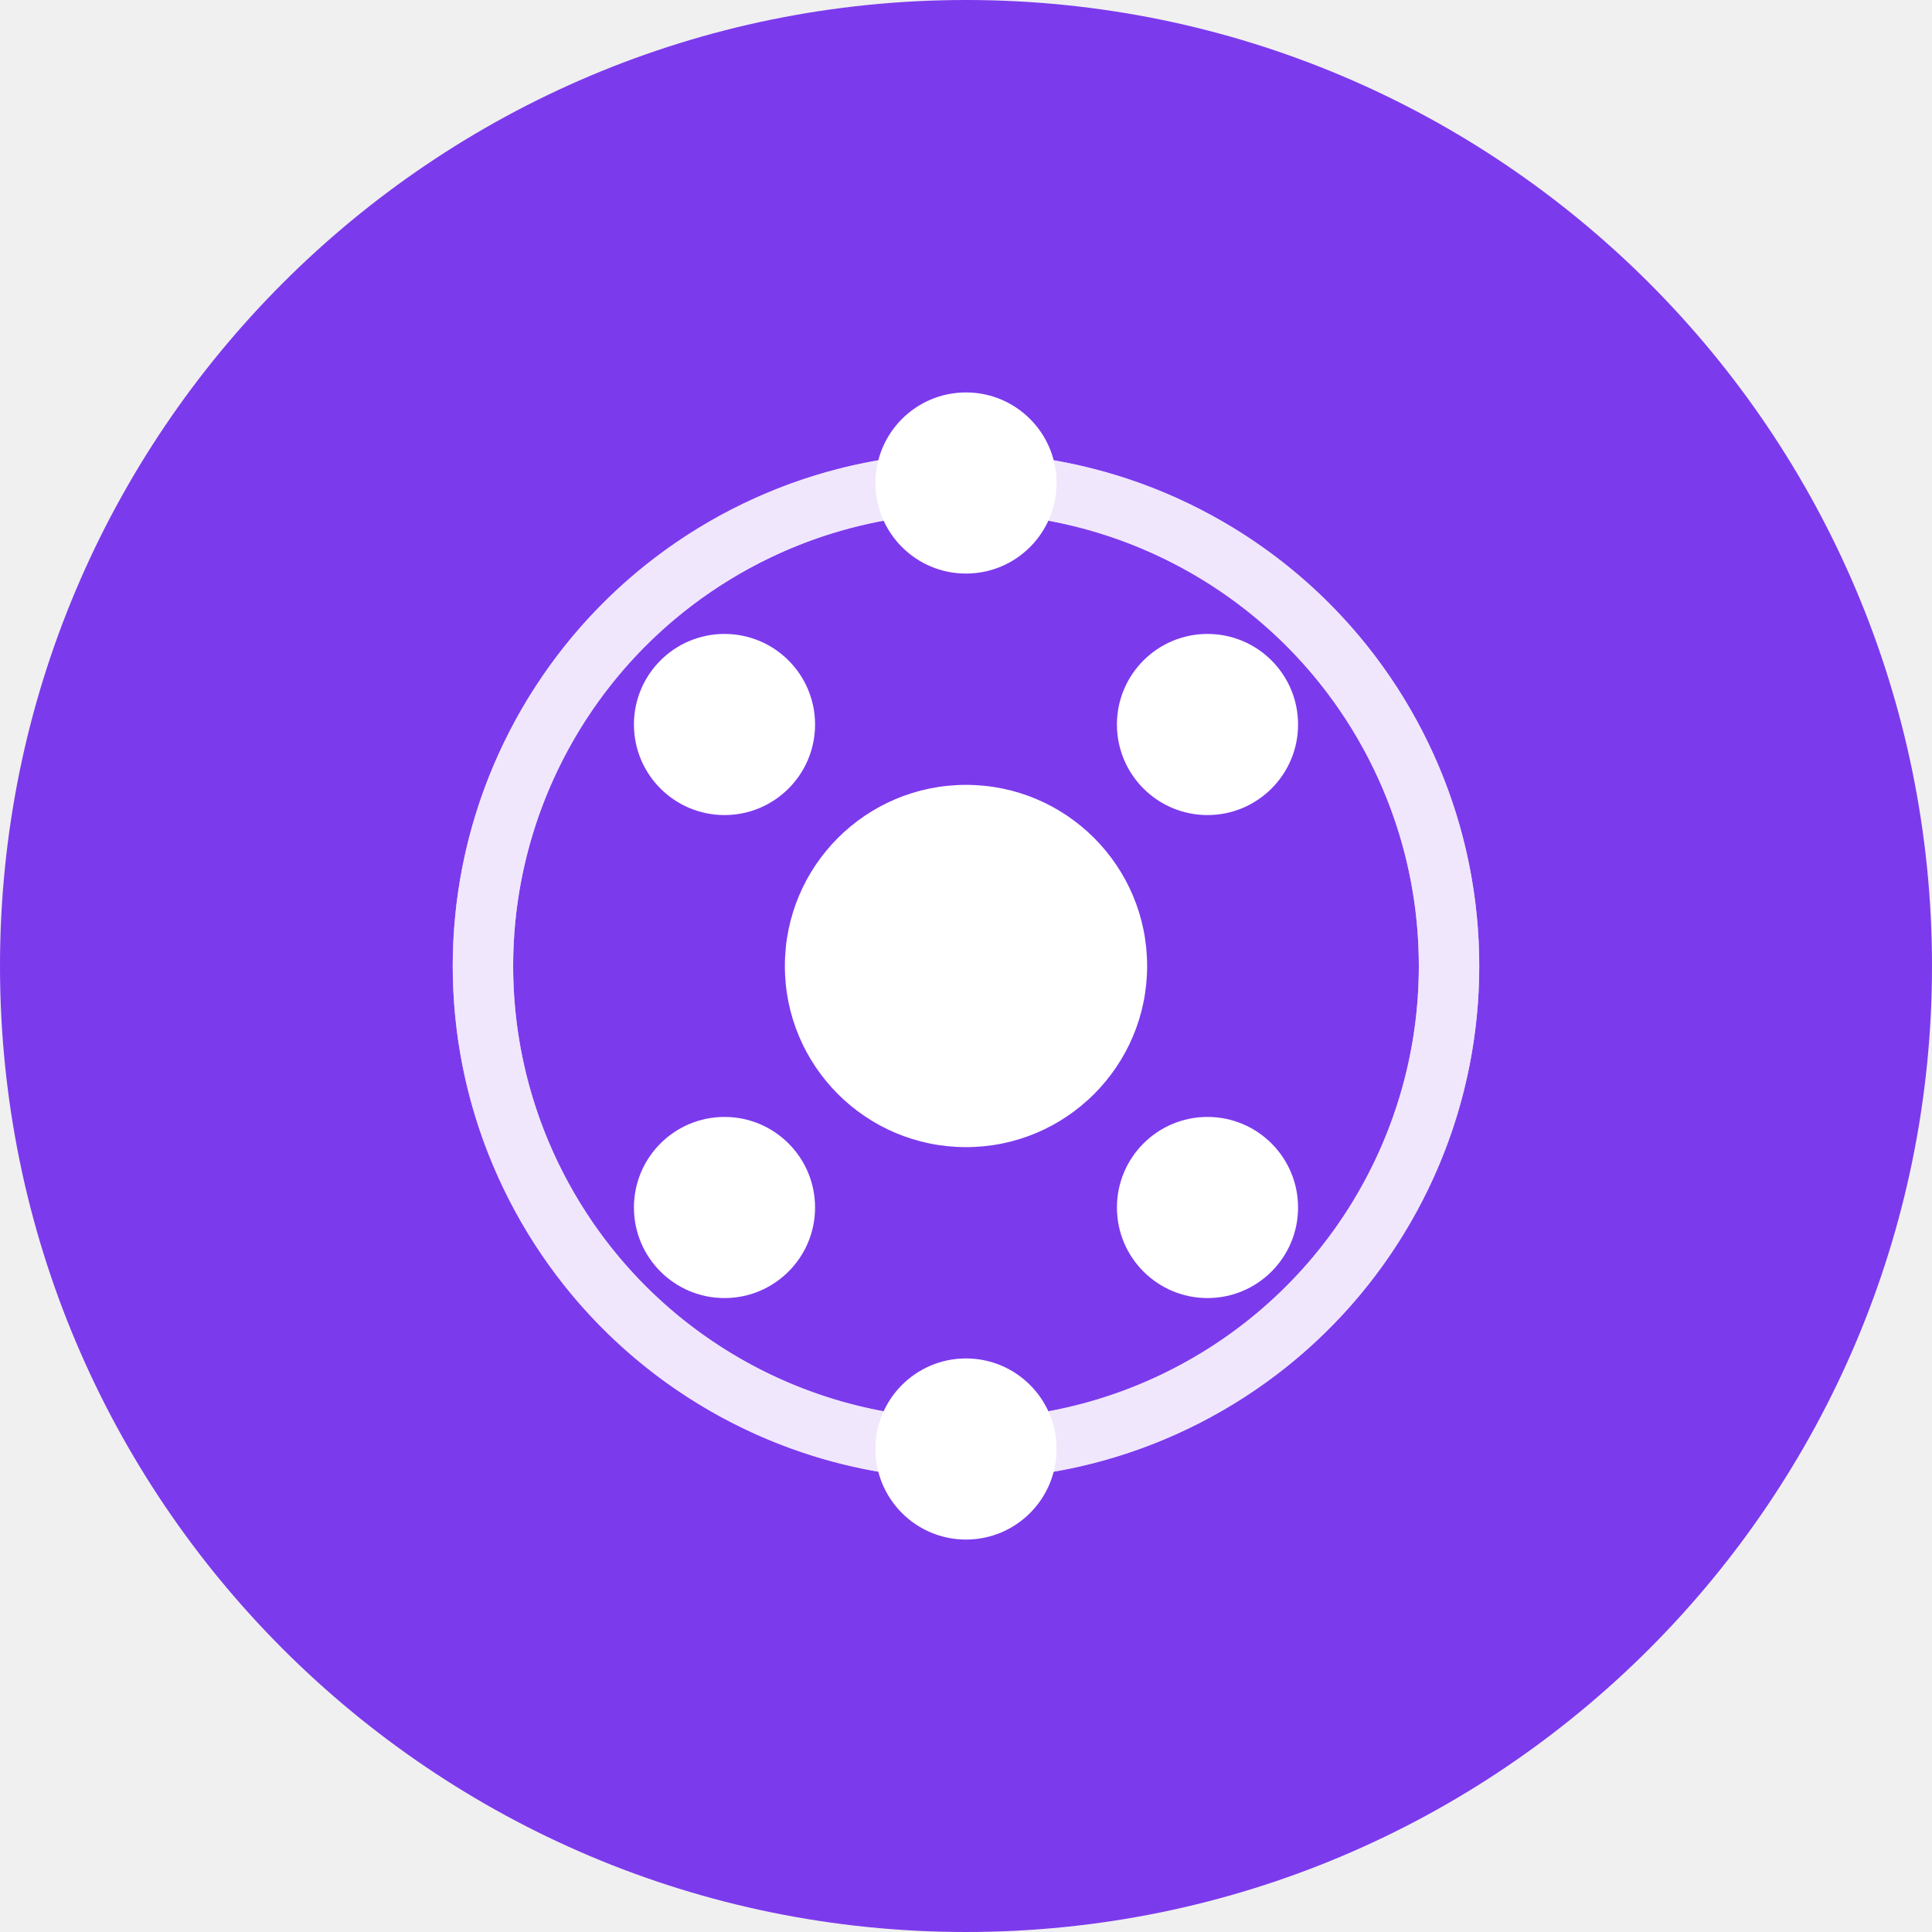
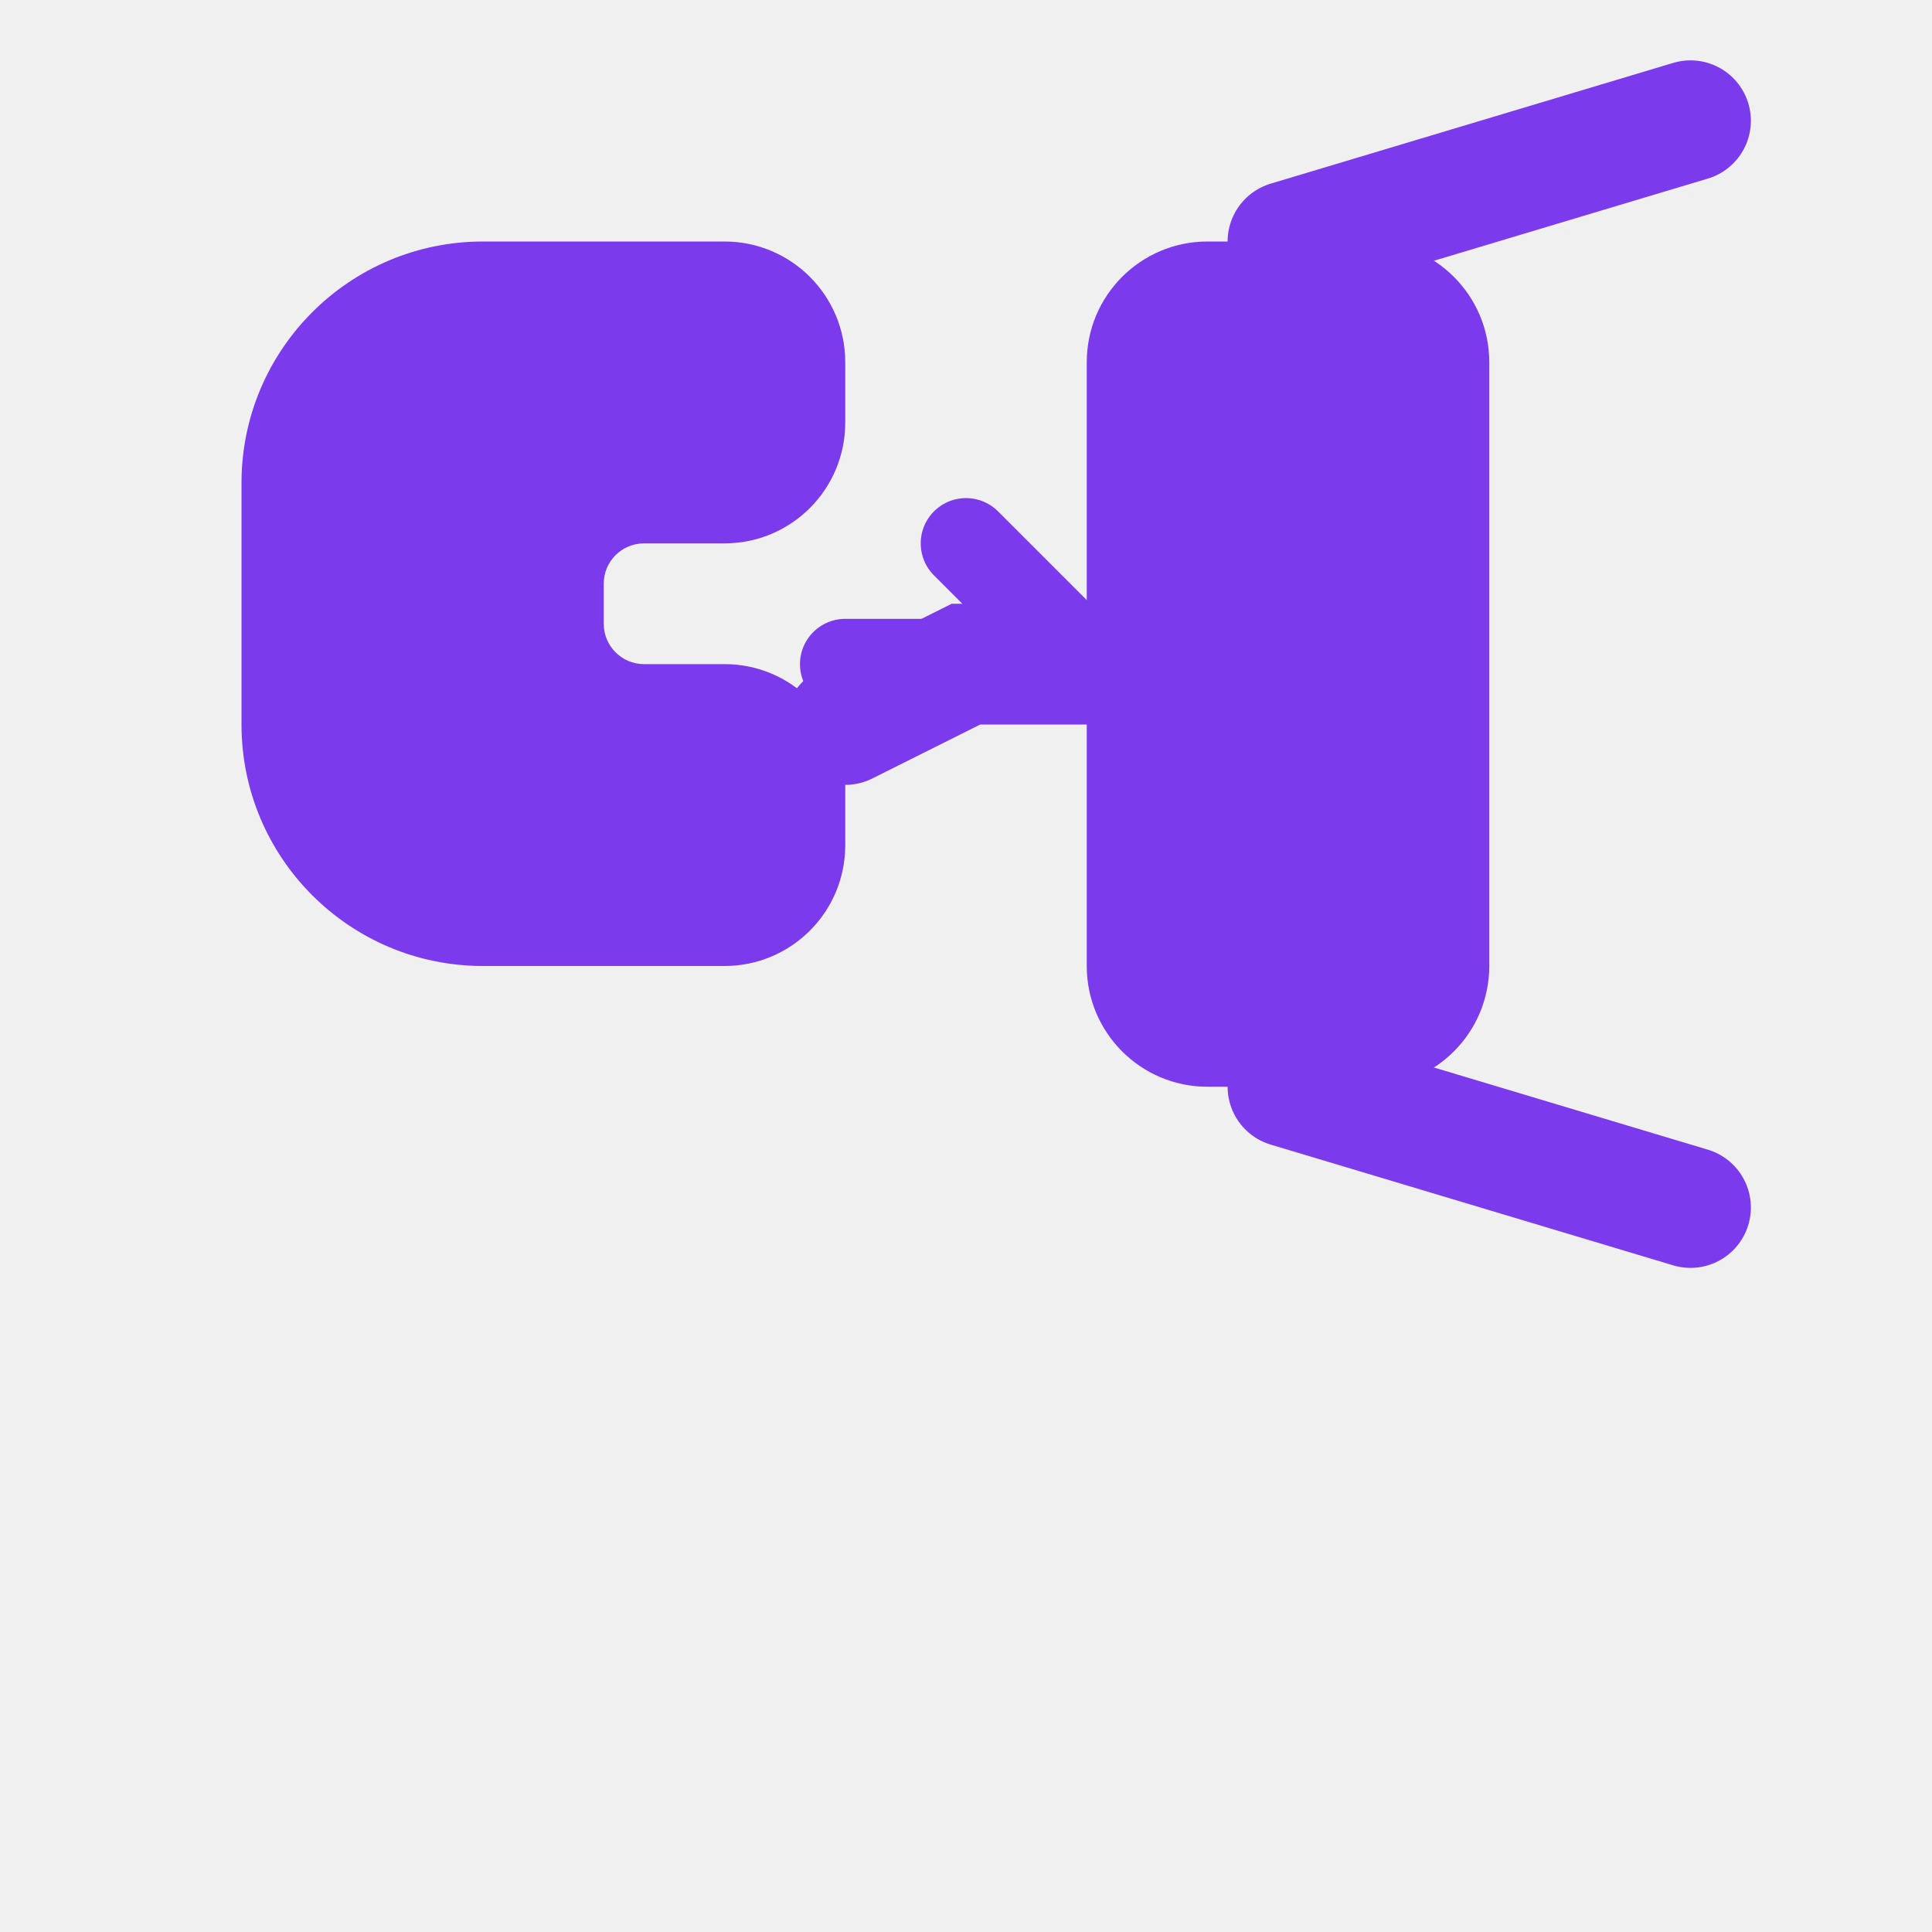
<svg xmlns="http://www.w3.org/2000/svg" width="32" height="32" viewBox="0 0 32 32" fill="none">
-   <circle cx="16" cy="16" r="16" fill="#7C3AED" />
-   <circle cx="16" cy="16" r="3" fill="white" />
-   <circle cx="16" cy="16" r="8" stroke="white" stroke-width="1" fill="none" opacity="0.3" />
-   <circle cx="16" cy="8" r="1.5" fill="white" />
-   <circle cx="16" cy="16" r="8" stroke="white" stroke-width="1" fill="none" opacity="0.3" transform="rotate(60 16 16)" />
-   <circle cx="20" cy="12" r="1.5" fill="white" />
-   <circle cx="16" cy="16" r="8" stroke="white" stroke-width="1" fill="none" opacity="0.3" transform="rotate(120 16 16)" />
-   <circle cx="20" cy="20" r="1.5" fill="white" />
-   <circle cx="16" cy="16" r="8" stroke="white" stroke-width="1" fill="none" opacity="0.3" transform="rotate(180 16 16)" />
-   <circle cx="16" cy="24" r="1.5" fill="white" />
-   <circle cx="16" cy="16" r="8" stroke="white" stroke-width="1" fill="none" opacity="0.3" transform="rotate(240 16 16)" />
-   <circle cx="12" cy="20" r="1.5" fill="white" />
-   <circle cx="16" cy="16" r="8" stroke="white" stroke-width="1" fill="none" opacity="0.3" transform="rotate(300 16 16)" />
-   <circle cx="12" cy="12" r="1.5" fill="white" />
+   <path d="M4 8C4 5.791 5.791 4 8 4H12C13.105 4 14 4.895 14 6V7C14 8.105 13.105 9 12 9H10.667C10.299 9 10 9.298 10 9.667V10.333C10 10.701 10.299 11 10.667 11H12C13.105 11 14 11.895 14 13V14C14 15.105 13.105 16 12 16H8C5.791 16 4 14.209 4 12V8Z" fill="#7C3AED" />
+   <path d="M14 12L16 11L18 11" stroke="#7C3AED" stroke-width="2" stroke-linecap="round" />
+   <path d="M18 6C18 4.895 18.895 4 20 4H22.667C23.771 4 24.667 4.895 24.667 6V16C24.667 17.105 23.771 18 22.667 18H20C18.895 18 18 17.105 18 16V6Z" fill="#7C3AED" />
+   <path d="M21.333 4L28 2" stroke="#7C3AED" stroke-width="2" stroke-linecap="round" />
+   <path d="M21.333 18L28 20" stroke="#7C3AED" stroke-width="2" stroke-linecap="round" />
+   <path d="M14 11H18" stroke="#7C3AED" stroke-width="1.5" stroke-linecap="round" />
+   <path d="M16 9L18 11" stroke="#7C3AED" stroke-width="1.5" stroke-linecap="round" />
</svg>
